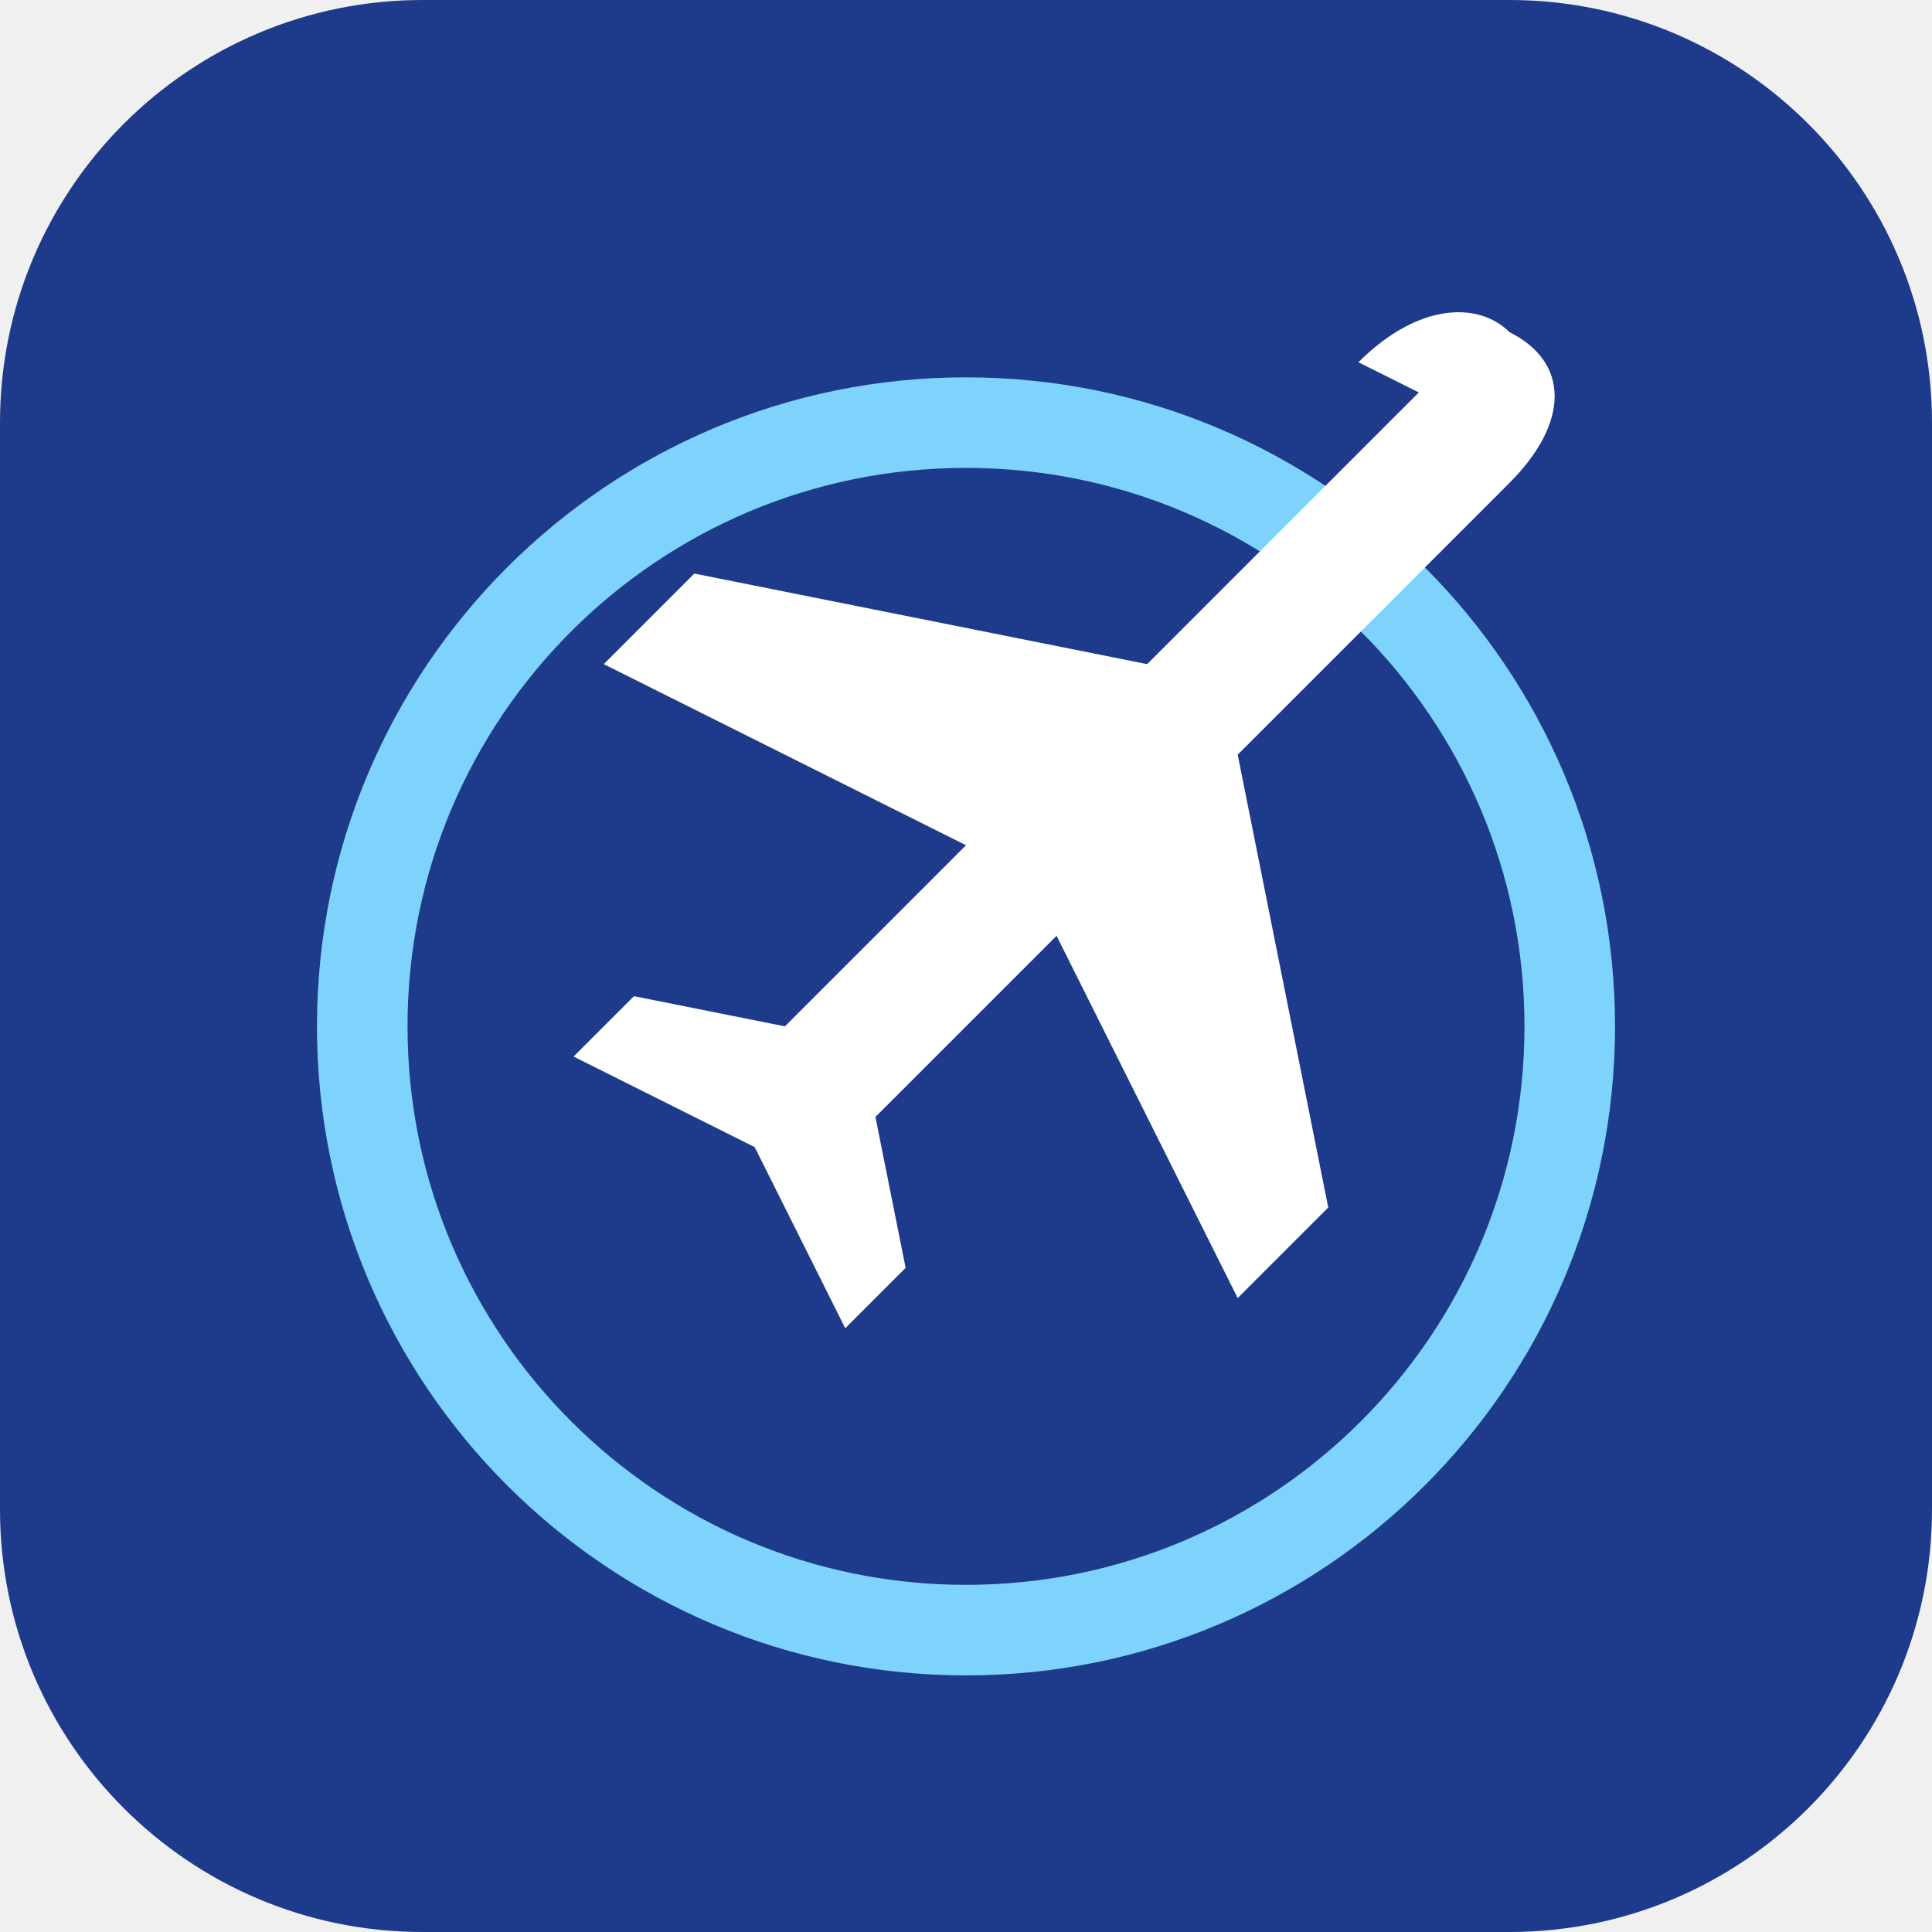
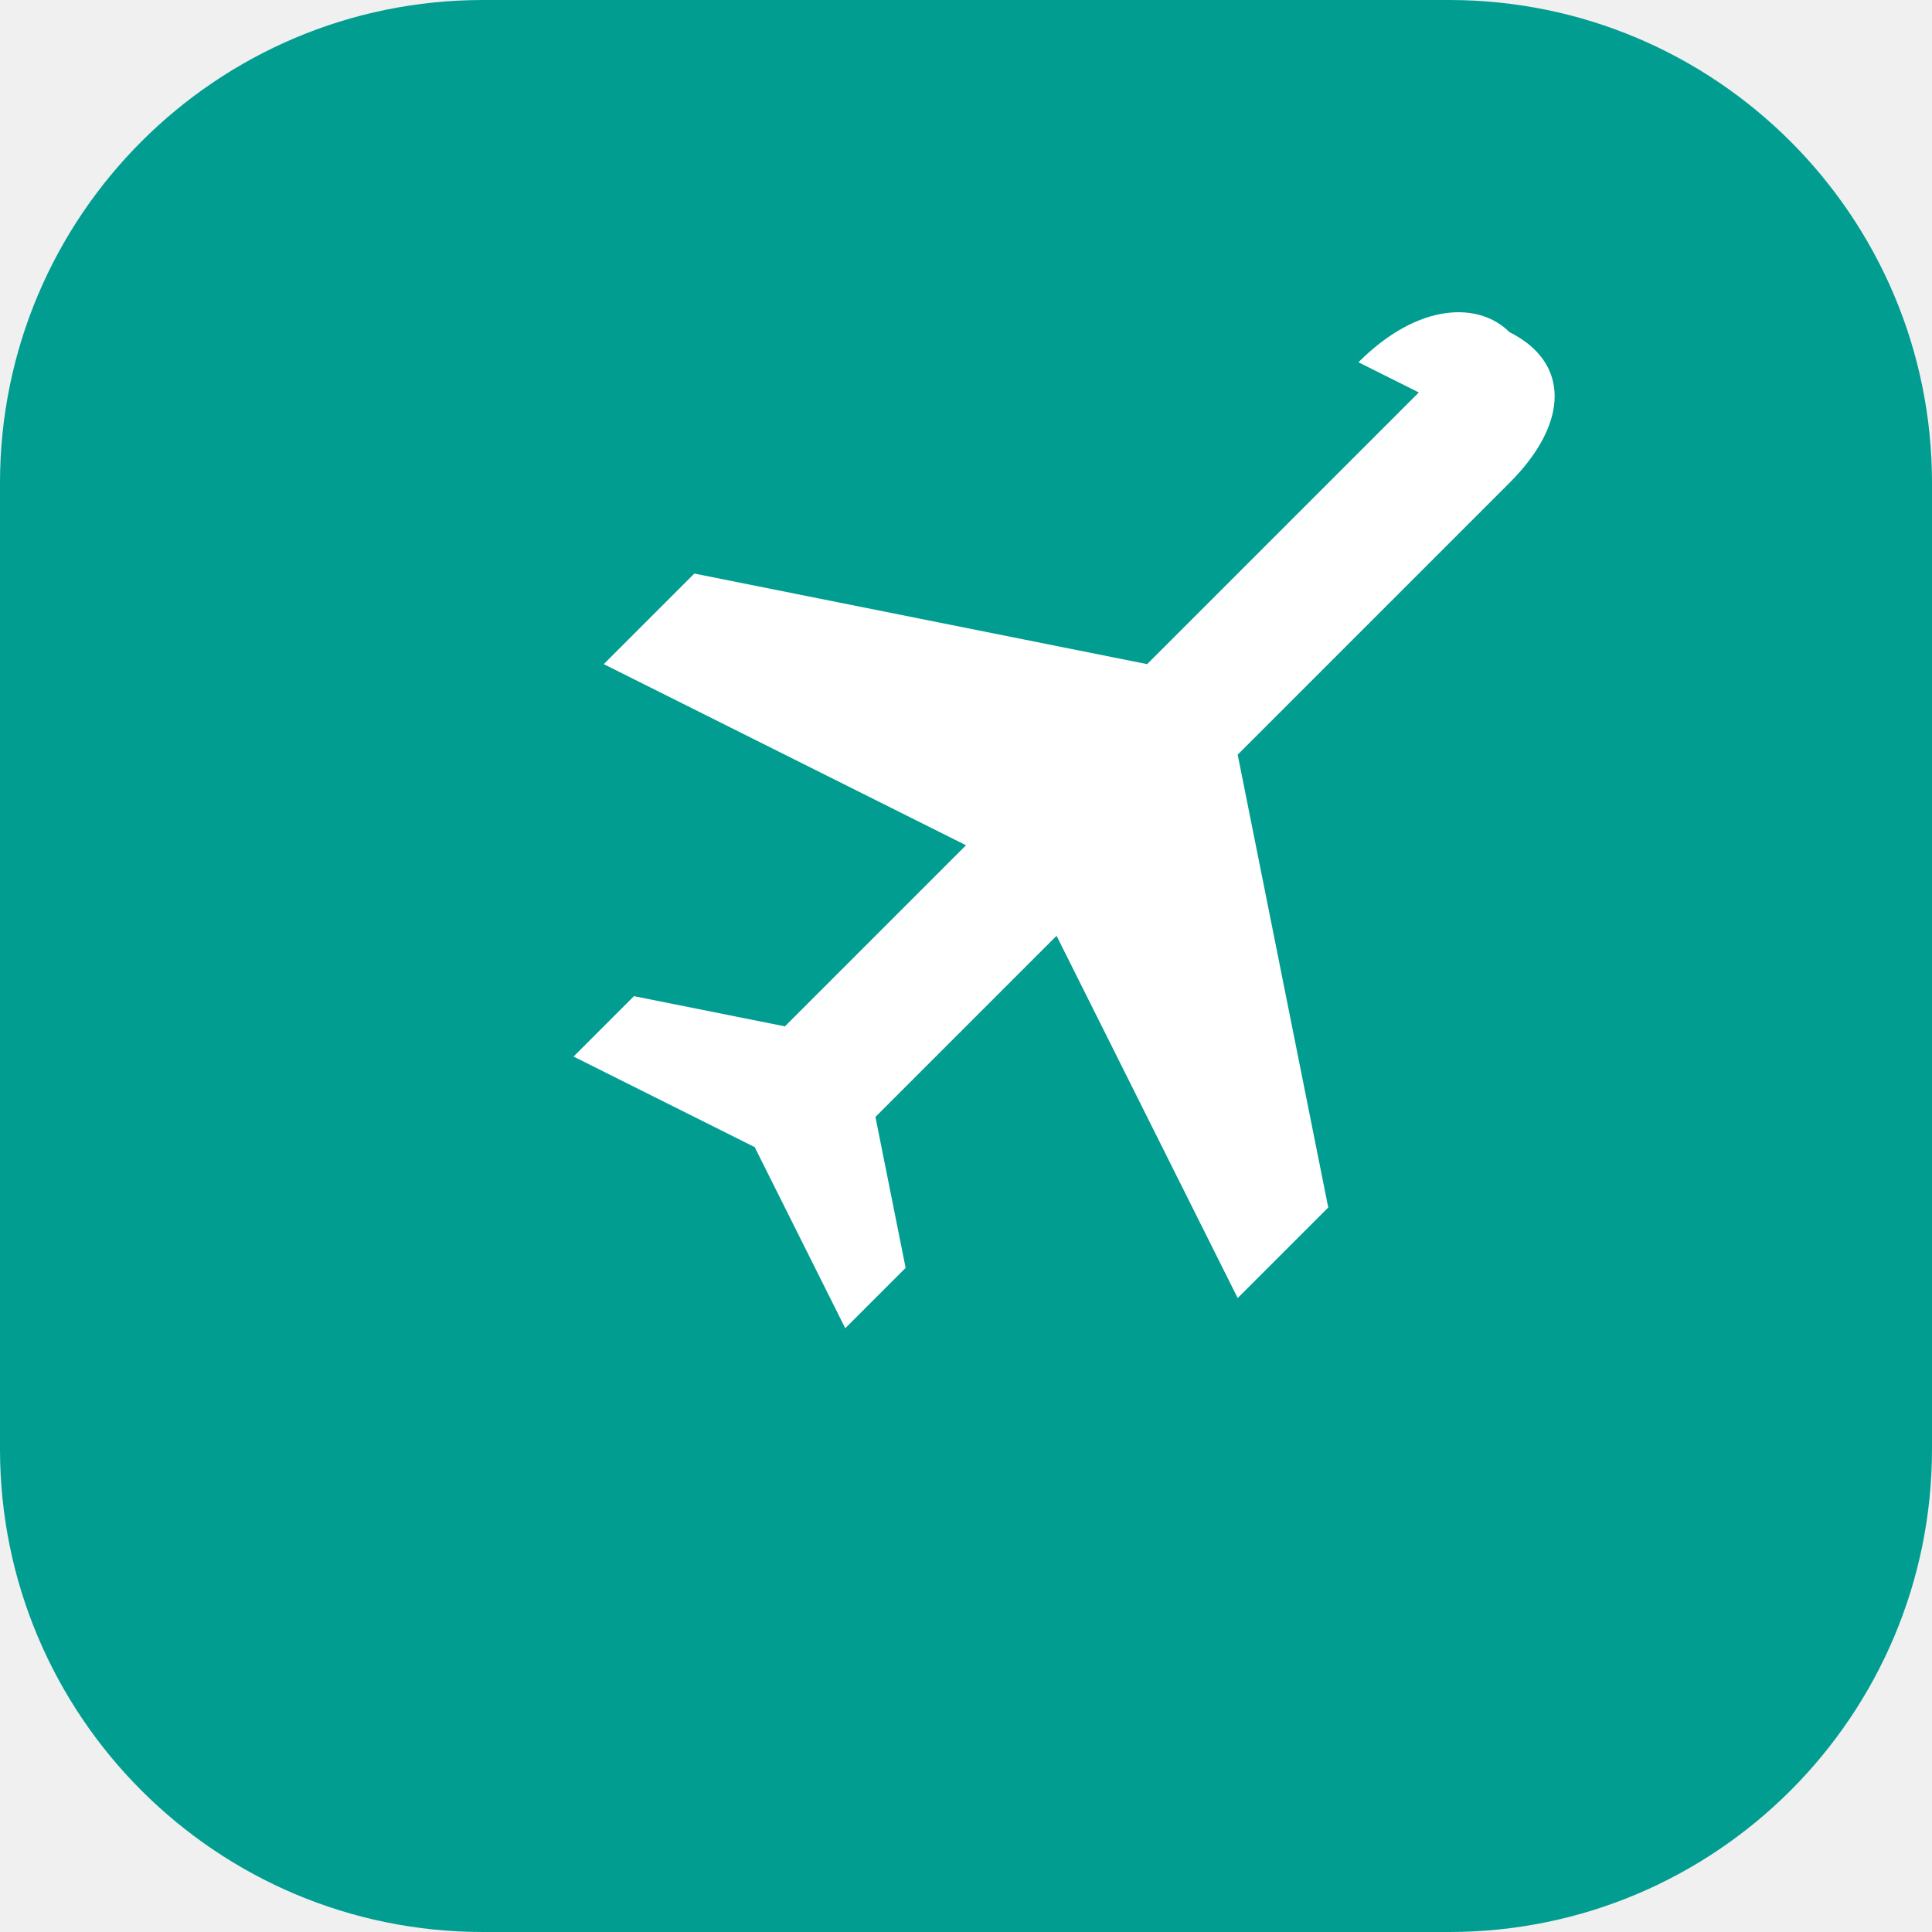
<svg xmlns="http://www.w3.org/2000/svg" viewBox="0 0 64 64">
-   <rect width="64" height="64" rx="14" fill="#1e3a8a" />
-   <circle cx="32" cy="34" r="20" fill="none" stroke="#7dd3fc" stroke-width="3" />
+   <rect width="64" height="64" rx="16" fill="#019d91" />
  <path d="M47 13l-9 9-15-3-3 3 12 6-6 6-5-1-2 2 6 3 3 6 2-2-1-5 6-6 6 12 3-3-3-15 9-9c2-2 2-4 0-5-1-1-3-1-5 1z" fill="#fff" />
</svg>
